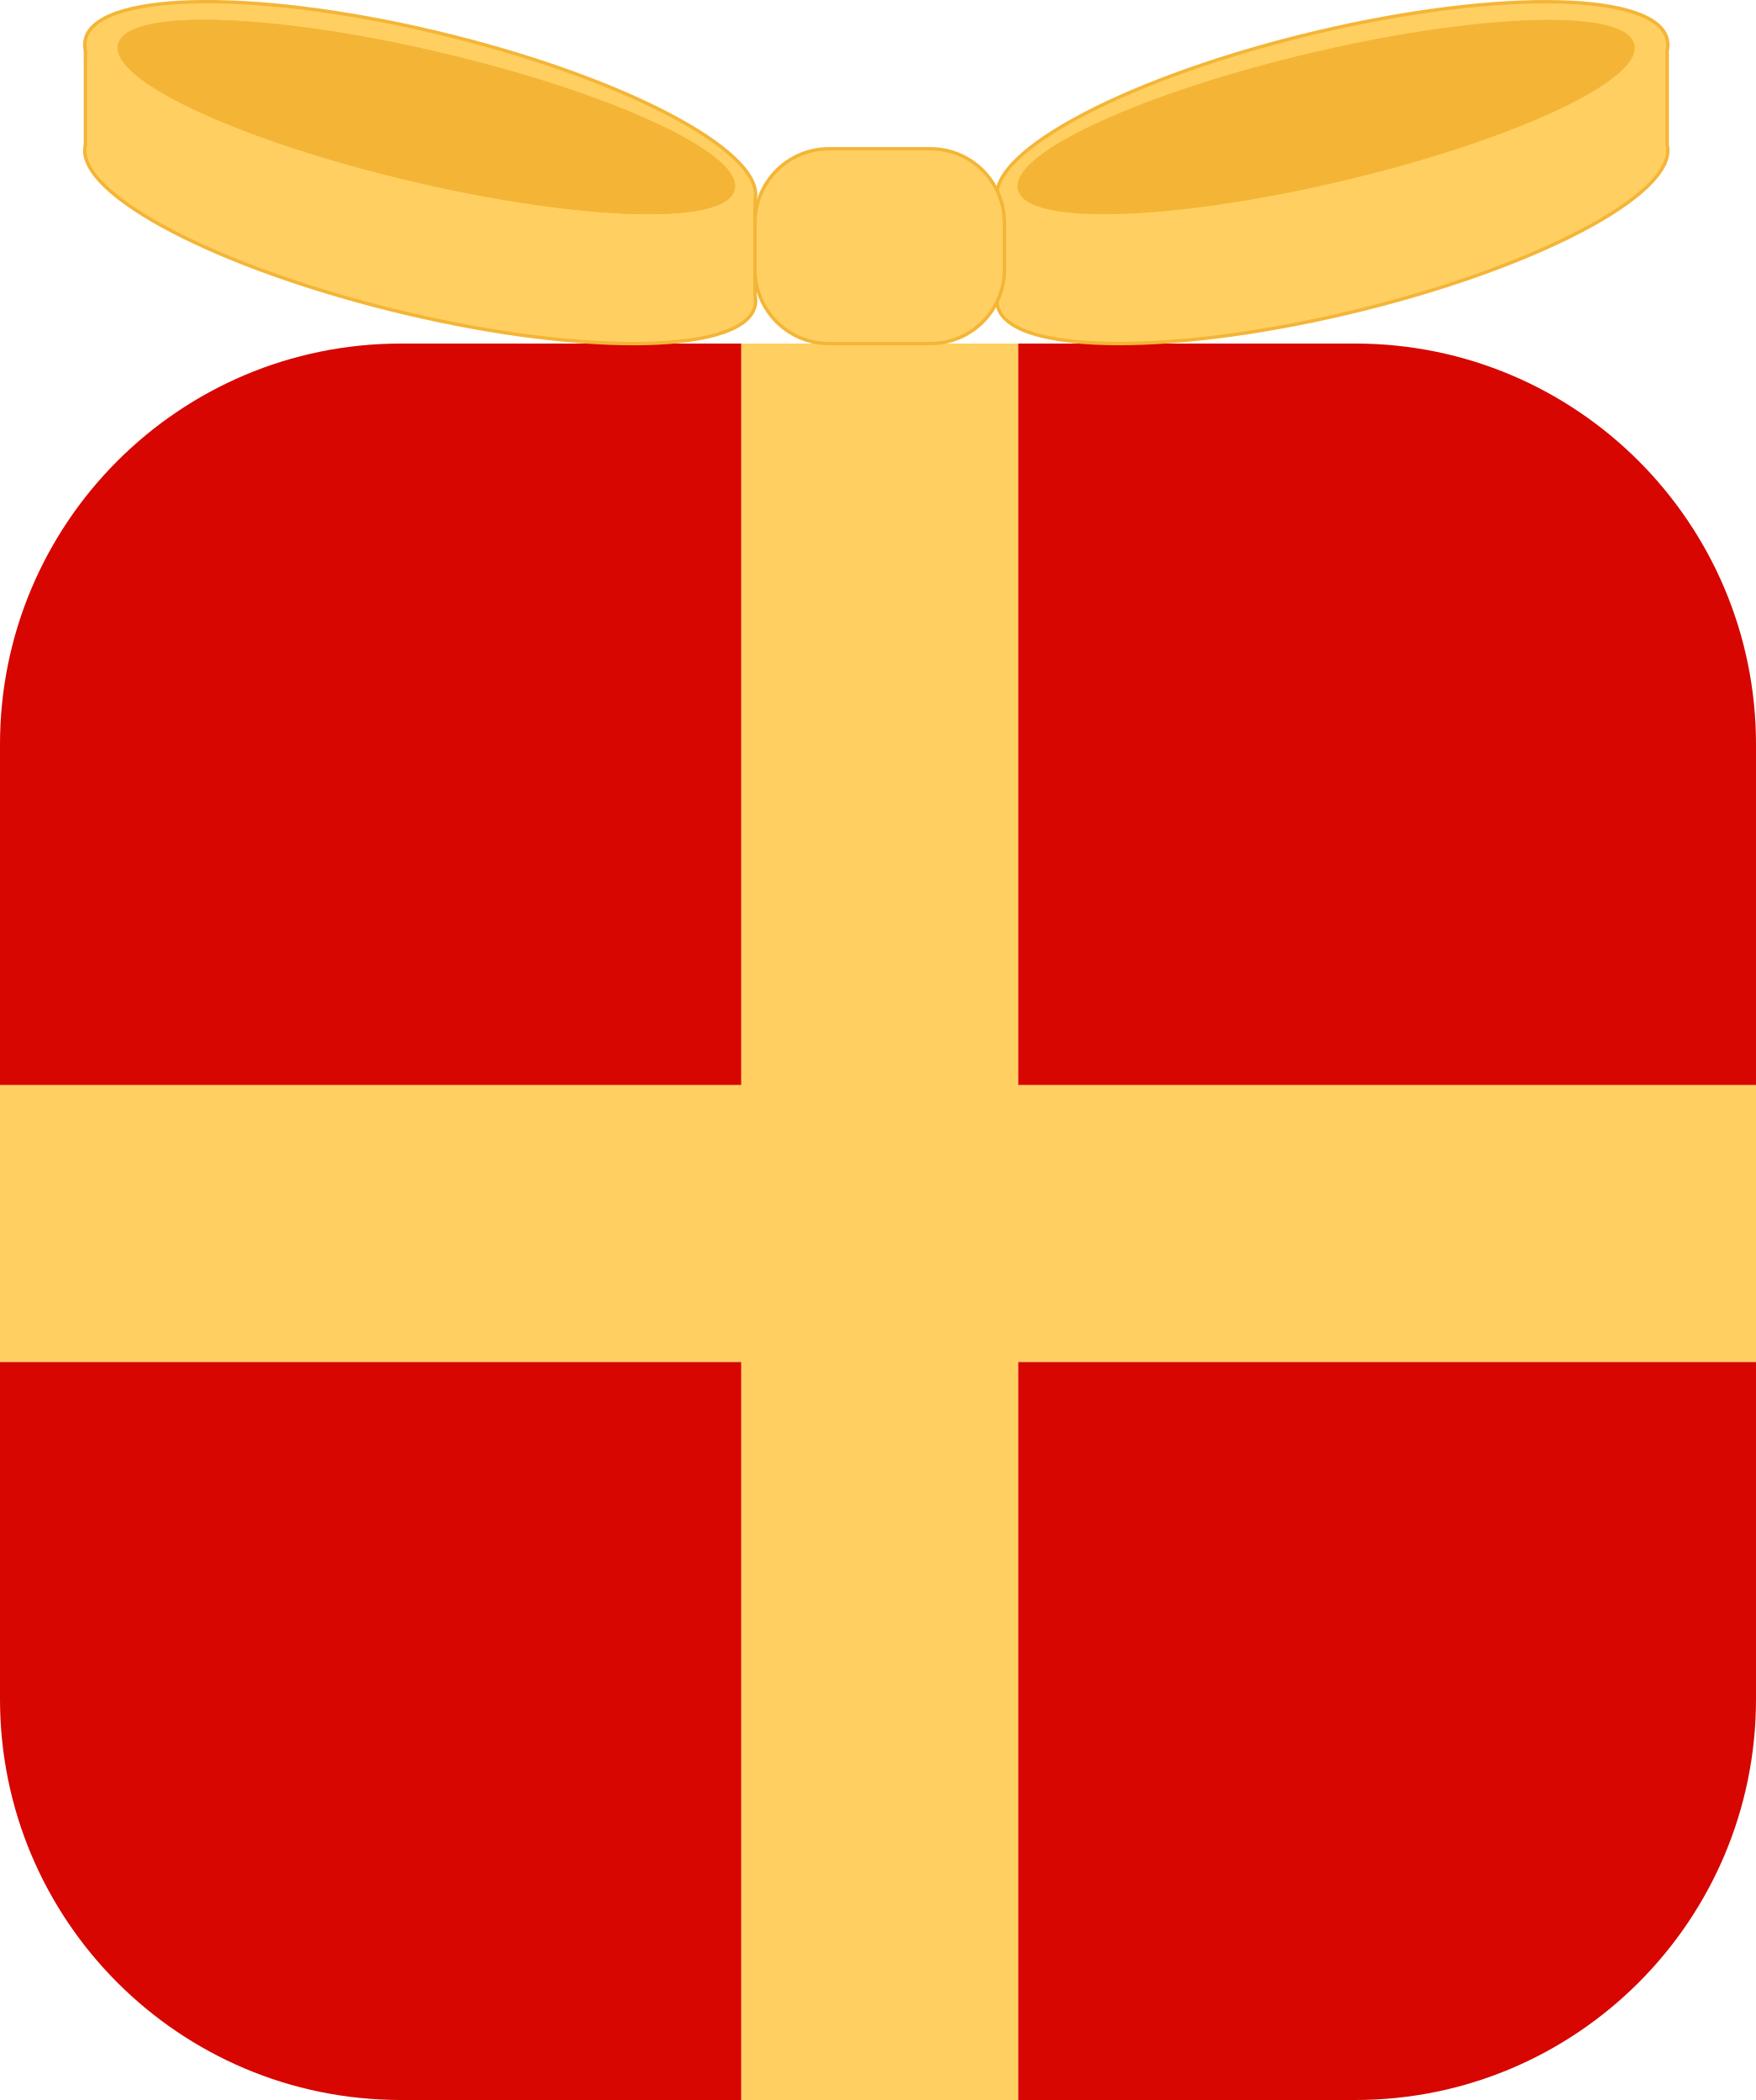
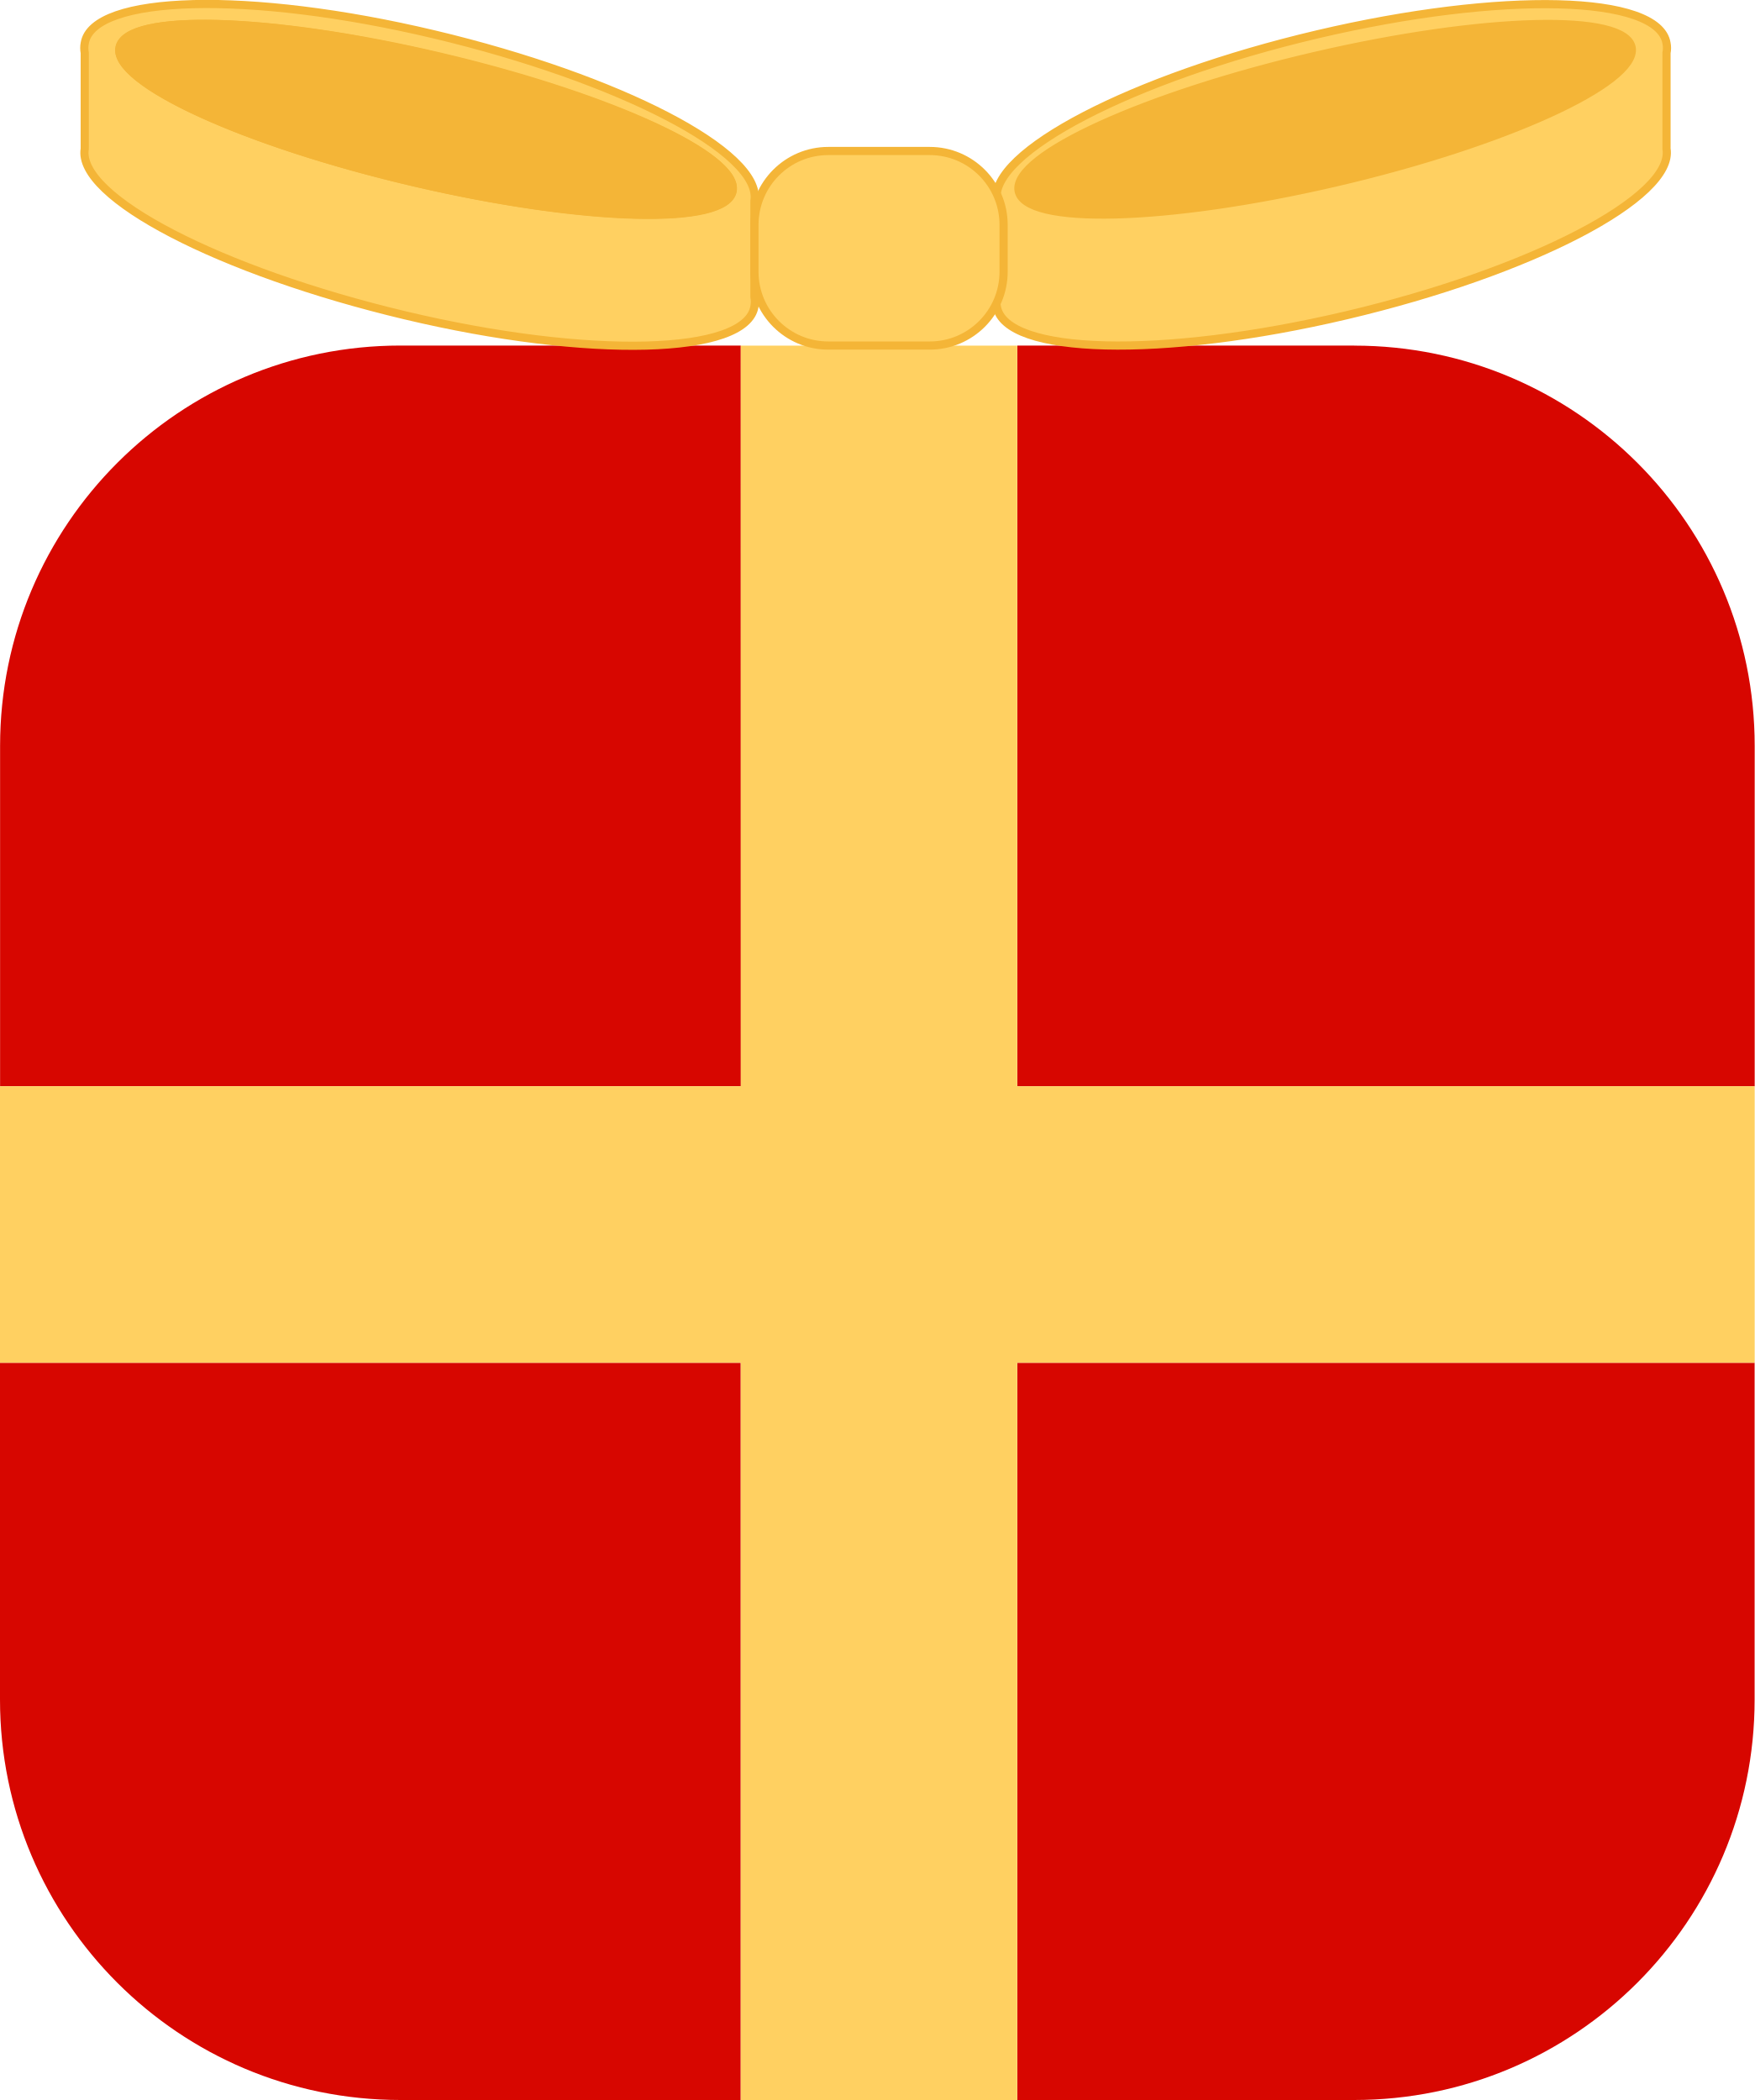
- <svg xmlns="http://www.w3.org/2000/svg" viewBox="0 0 514 614.54">
+ <svg xmlns="http://www.w3.org/2000/svg" width="214.72" height="257.01" viewBox="0 0 214.72 257.01">
  <defs>
-     <style>.a{fill:#d70600;}.b,.c{fill:#ffd061;}.c,.d{stroke:#f4b537;stroke-miterlimit:10;}.d,.e{fill:#f4b537;}</style>
+     <style>
+       .a {
+         fill: #d70600;
+       }
+ 
+       .b, .c {
+         fill: #ffd061;
+       }
+ 
+       .c, .d {
+         stroke: #f4b537;
+         stroke-miterlimit: 10;
+       }
+ 
+       .d, .e {
+         fill: #f4b537;
+       }
+     </style>
  </defs>
-   <path class="a" d="M860,415H760.31A117.31,117.31,0,0,0,643,532.31V632H860Z" transform="translate(-643 -314.46)" />
-   <path class="a" d="M643,713v98.69A117.31,117.31,0,0,0,760.31,929H860V713Z" transform="translate(-643 -314.46)" />
-   <path class="a" d="M941,929h98.69A117.31,117.31,0,0,0,1157,811.69V713H941Z" transform="translate(-643 -314.46)" />
-   <path class="a" d="M1039.69,415H941V632h216V532.31A117.31,117.31,0,0,0,1039.69,415Z" transform="translate(-643 -314.46)" />
-   <polygon class="b" points="298 100.54 217 100.54 217 317.54 0 317.54 0 398.54 217 398.54 217 614.54 298 614.54 298 398.54 514 398.54 514 317.54 298 317.54 298 100.54" />
-   <path class="c" d="M864,373.07c0-.15.07-.29.09-.44,2.37-14.18-39.64-36-93.82-48.8s-100-11.61-102.36,2.57a7.43,7.43,0,0,0,.09,2.85V356.9c0,.14-.07.29-.09.43-2.37,14.19,39.64,36,93.82,48.8s100,11.62,102.36-2.56a7.43,7.43,0,0,0-.09-2.85Zm-99.23-5.76c-49.59-11.53-88.43-29.21-86.74-39.48s43.26-9.25,92.85,2.29,88.44,29.2,86.75,39.47S814.37,378.84,764.77,367.31Z" transform="translate(-643 -314.46)" />
-   <ellipse class="d" cx="767.83" cy="348.71" rx="18.8" ry="92.21" transform="translate(-390.62 701.69) rotate(-76.75)" />
-   <path class="c" d="M935,400.72a7.43,7.43,0,0,0-.09,2.85c2.36,14.18,48.19,15.32,102.36,2.56s96.19-34.61,93.82-48.8c0-.14-.06-.29-.09-.43V329.25a7.43,7.43,0,0,0,.09-2.85c-2.36-14.18-48.19-15.33-102.36-2.57s-96.19,34.62-93.82,48.8c0,.15.06.29.09.44Zm6.37-31.13c-1.69-10.27,37.15-27.94,86.75-39.47s91.17-12.56,92.85-2.29-37.15,27.95-86.74,39.48S943.06,379.86,941.37,369.59Z" transform="translate(-643 -314.46)" />
-   <ellipse class="e" cx="1031.17" cy="348.71" rx="92.21" ry="18.8" transform="translate(-695.48 -68.78) rotate(-13.25)" />
-   <rect class="c" x="221" y="43.54" width="73" height="57" rx="21.65" />
+   <path class="a" d="M212.55,125.42H170.91a49,49,0,0,0-49,49v41.64h90.65Z" transform="translate(-121.9 -83.13)" />
+   <path class="a" d="M121.9,249.91v41.23a49,49,0,0,0,49,49h41.64V249.91Z" transform="translate(-121.9 -83.13)" />
+   <path class="a" d="M246.39,340.14h41.22a49,49,0,0,0,49-49h0V249.91H246.39Z" transform="translate(-121.9 -83.13)" />
+   <path class="a" d="M287.61,125.42H246.39v90.65h90.23V174.43a49,49,0,0,0-49-49Z" transform="translate(-121.9 -83.13)" />
+   <polygon class="b" points="124.48 42.3 90.65 42.3 90.65 132.94 0 132.94 0 166.78 90.65 166.78 90.65 257.01 124.48 257.01 124.48 166.78 214.72 166.78 214.72 132.94 124.48 132.94 124.48 42.3" />
+   <path class="c" d="M214.22,107.91a1.62,1.62,0,0,1,0-.19c1-5.92-16.56-15-39.19-20.38s-41.78-4.85-42.76,1.07a3.17,3.17,0,0,0,0,1.19v11.55a1.13,1.13,0,0,1,0,.18c-1,5.93,16.56,15,39.19,20.39s41.77,4.85,42.76-1.07a3.17,3.17,0,0,0,0-1.19Zm-41.45-2.41c-20.72-4.81-36.94-12.2-36.24-16.49s18.08-3.86,38.79,1,37,12.19,36.24,16.48S193.49,110.32,172.77,105.5Z" transform="translate(-121.9 -83.13)" />
+   <ellipse class="d" cx="174.03" cy="97.72" rx="7.85" ry="38.52" transform="translate(-82.88 161.59) rotate(-76.75)" />
+   <path class="c" d="M243.88,119.46a3.17,3.17,0,0,0,0,1.19c1,5.92,20.13,6.4,42.76,1.07s40.18-14.46,39.19-20.39a1.13,1.13,0,0,0,0-.18V89.6a3,3,0,0,0,0-1.19c-1-5.92-20.13-6.4-42.76-1.07s-40.18,14.46-39.19,20.38a1.06,1.06,0,0,0,0,.19Zm2.66-13c-.71-4.29,15.52-11.67,36.24-16.48s38.08-5.25,38.79-1-15.52,11.68-36.24,16.49S247.25,110.74,246.54,106.45Z" transform="translate(-121.9 -83.13)" />
+   <ellipse class="e" cx="284.05" cy="97.75" rx="38.52" ry="7.85" transform="translate(-136.74 -15.42) rotate(-13.25)" />
+   <rect class="c" x="92.32" y="18.48" width="30.49" height="23.81" rx="9.04" />
</svg>
